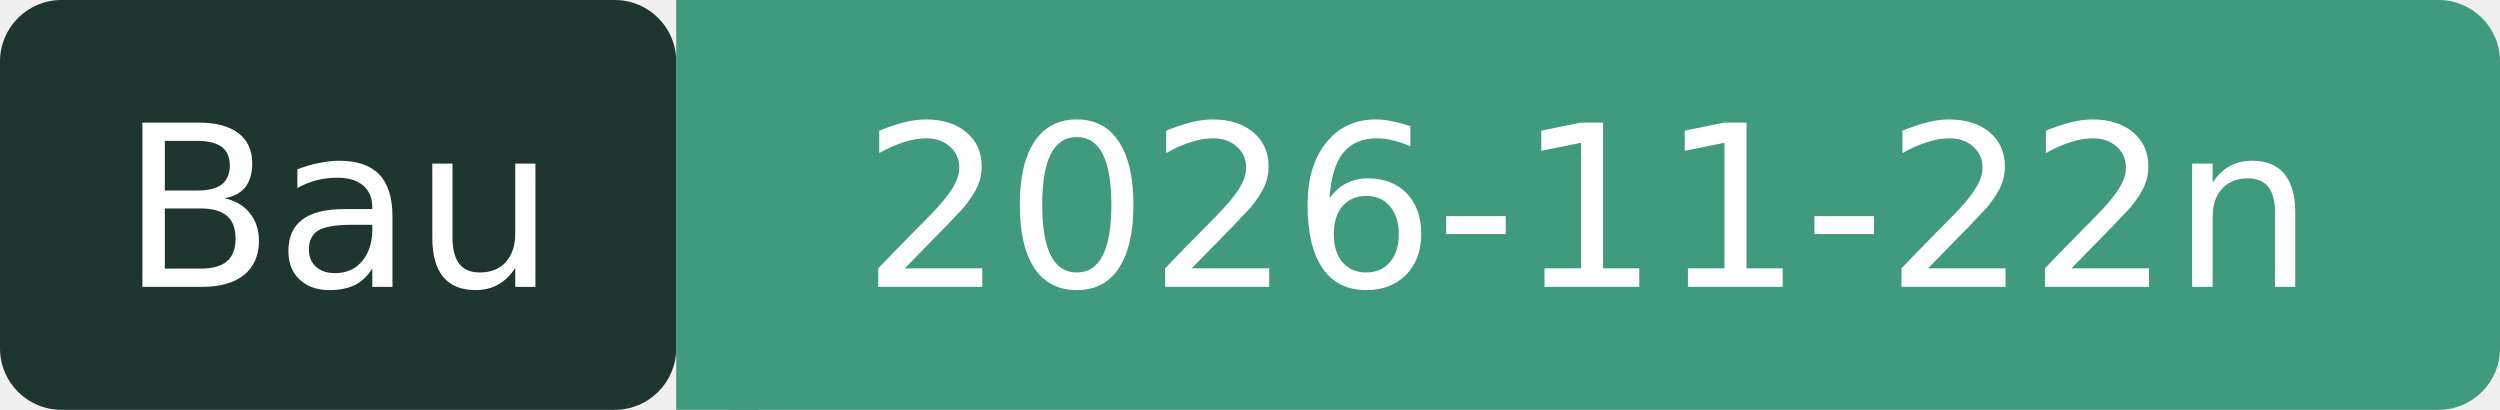
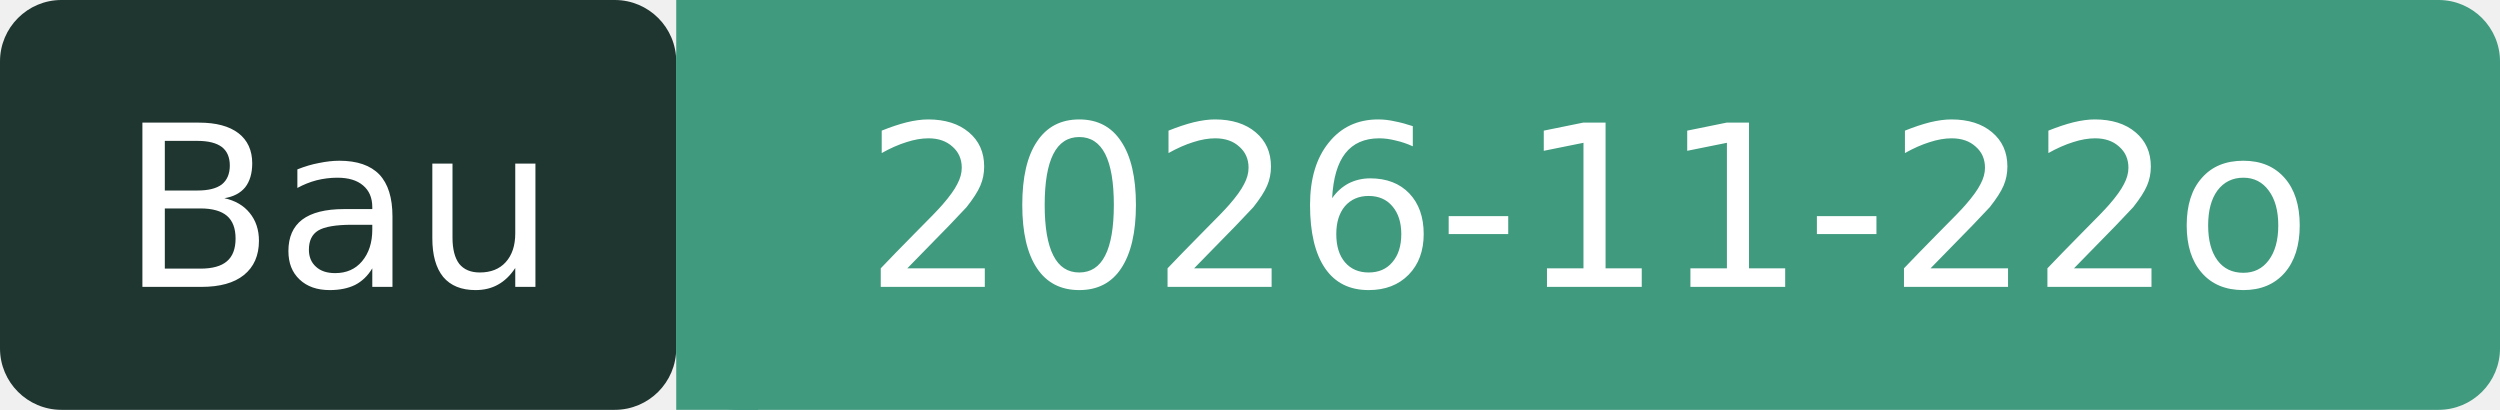
- <svg xmlns="http://www.w3.org/2000/svg" width="122" height="20" role="img" aria-label="Bau: 2026-11-22n">
+ <svg xmlns="http://www.w3.org/2000/svg" width="122" height="20" role="img" aria-label="Bau: 2026-11-22o">
  <rect width="33" height="20" rx="3" fill="#1F3630" />
  <rect x="33" width="89" height="20" rx="3" fill="#3F9A7E" />
  <rect x="33" width="4" height="20" fill="#3F9A7E" />
  <g fill="#fff" font-family="Verdana,DejaVu Sans,sans-serif" font-size="11" text-anchor="middle">
    <text x="16.5" y="14">Bau</text>
-     <text x="77.5" y="14">2026-11-22n</text>
+     <text x="77.5" y="14">2026-11-22o</text>
  </g>
</svg>
